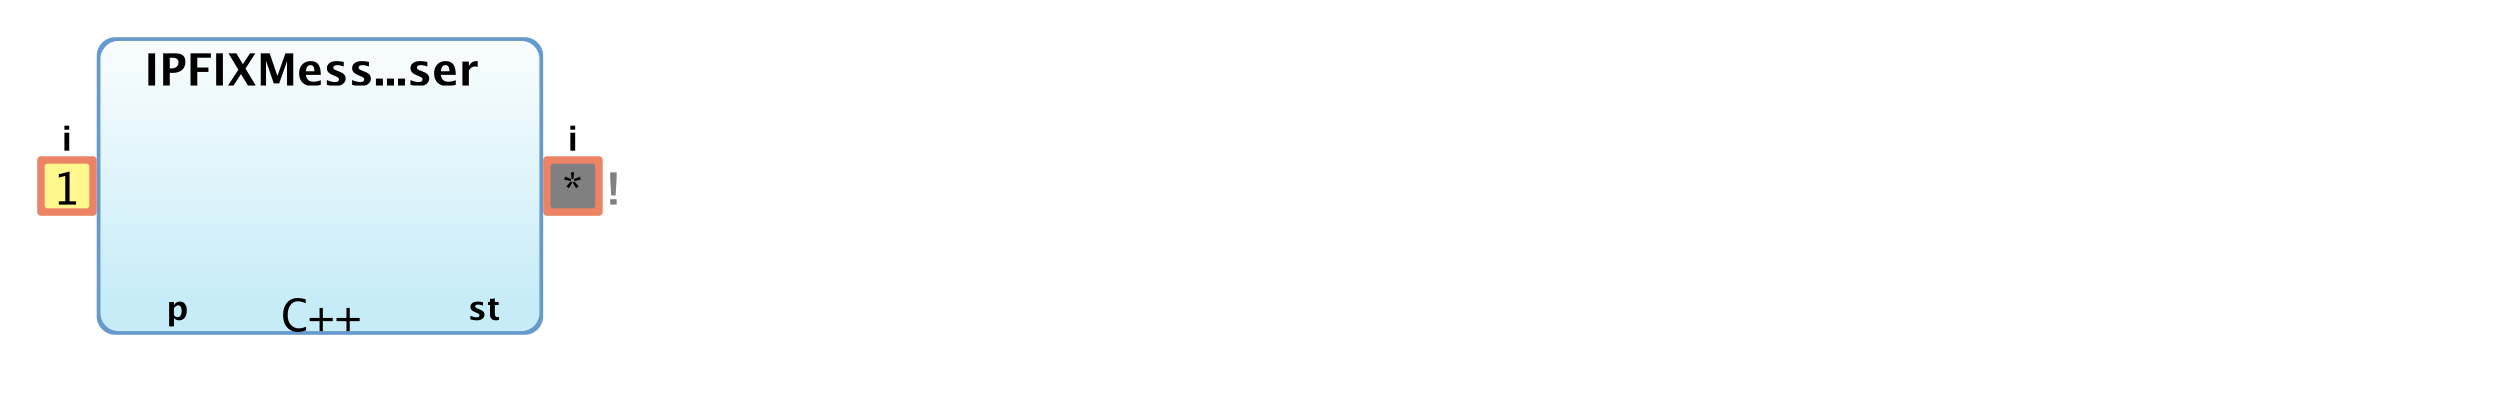
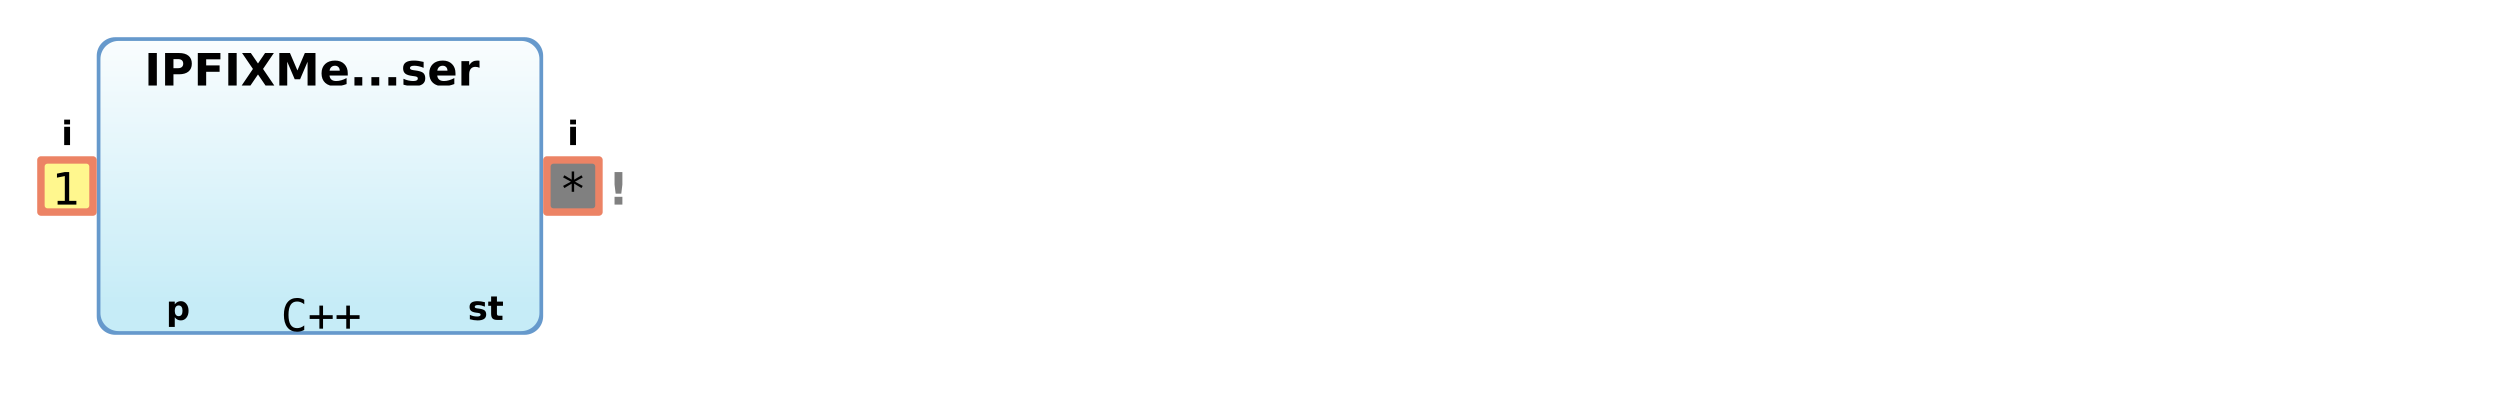
<svg xmlns="http://www.w3.org/2000/svg" style="fill-opacity:1; color-rendering:auto; color-interpolation:auto; text-rendering:auto; stroke:black; stroke-linecap:square; stroke-miterlimit:10; shape-rendering:auto; stroke-opacity:1; fill:black; stroke-dasharray:none; font-weight:normal; stroke-width:1; font-family:'Dialog'; font-style:normal; stroke-linejoin:miter; font-size:12; stroke-dashoffset:0; image-rendering:auto;">
  <defs id="genericDefs" />
  <g>
    <defs id="defs1">
      <linearGradient x1="26" gradientUnits="userSpaceOnUse" x2="26" y1="10" y2="82" id="linearGradient1" spreadMethod="pad">
        <stop style="stop-opacity:1; stop-color:rgb(250,253,254);" offset="0%" />
        <stop style="stop-opacity:1; stop-color:rgb(198,236,247);" offset="100%" />
      </linearGradient>
      <clipPath clipPathUnits="userSpaceOnUse" id="clipPath1">
        <path d="M38.8 11 L133.2 11 L133.2 23 L38.8 23 L38.8 11 Z" />
      </clipPath>
    </defs>
    <g style="fill:rgb(0,0,0); fill-opacity:0; stroke-opacity:0; stroke:rgb(0,0,0);">
      <rect x="0" width="672" height="100" y="0" style="stroke:none;" />
    </g>
    <g style="fill:rgb(102,153,204); stroke:rgb(102,153,204);">
      <rect x="26" y="10" width="120" style="stroke:none;" rx="5" ry="5" height="80" />
      <rect x="27" y="11" width="118" style="fill:url(#linearGradient1); stroke:none;" rx="4.875" ry="4.875" height="78" />
    </g>
    <g style="font-family:sans-serif; font-weight:bold;">
-       <path d="M39.878 23 L39.878 14.328 L41.691 14.328 L41.691 23 L39.878 23 ZM43.857 23 L43.857 14.328 L46.888 14.328 Q48.466 14.328 49.146 14.859 Q49.825 15.391 49.825 16.625 Q49.825 18.031 48.919 18.812 Q48.013 19.594 46.388 19.594 L45.638 19.594 L45.638 23 L43.857 23 ZM45.638 18.406 L45.982 18.406 Q46.904 18.406 47.443 17.977 Q47.982 17.547 47.982 16.812 Q47.982 15.516 46.341 15.516 L45.638 15.516 L45.638 18.406 ZM51.216 23 L51.216 14.328 L56.685 14.328 L56.685 15.516 L53.029 15.516 L53.029 18.156 L56.029 18.156 L56.029 19.344 L53.029 19.344 L53.029 23 L51.216 23 ZM58.107 23 L58.107 14.328 L59.919 14.328 L59.919 23 L58.107 23 ZM61.288 23 L64.07 18.734 L61.413 14.328 L63.523 14.328 L65.288 17.25 L67.195 14.328 L68.648 14.328 L65.991 18.422 L68.741 23 L66.648 23 L64.773 19.906 L62.757 23 L61.288 23 ZM70.089 23 L70.089 14.328 L72.48 14.328 L74.573 20.422 L76.73 14.328 L78.823 14.328 L78.823 23 L77.152 23 L77.152 16.453 L75.042 22.422 L73.589 22.422 L71.511 16.359 L71.511 23 L70.089 23 ZM86.232 22.781 Q84.997 23.141 83.888 23.141 Q82.278 23.141 81.341 22.227 Q80.403 21.312 80.403 19.734 Q80.403 18.234 81.255 17.328 Q82.107 16.422 83.513 16.422 Q84.919 16.422 85.575 17.312 Q86.232 18.203 86.232 20.125 L82.232 20.125 Q82.419 21.969 84.263 21.969 Q85.138 21.969 86.232 21.562 L86.232 22.781 ZM82.216 19.156 L84.528 19.156 Q84.528 17.5 83.466 17.5 Q82.388 17.5 82.216 19.156 ZM87.857 22.797 L87.857 21.516 Q89.138 22.062 90.06 22.062 Q91.122 22.062 91.122 21.328 Q91.122 20.859 90.247 20.516 L89.653 20.281 Q88.7 19.891 88.286 19.445 Q87.872 19 87.872 18.344 Q87.872 17.438 88.575 16.93 Q89.278 16.422 90.528 16.422 Q91.31 16.422 92.403 16.641 L92.403 17.859 Q91.357 17.5 90.669 17.5 Q89.591 17.5 89.591 18.172 Q89.591 18.609 90.388 18.922 L90.888 19.109 Q92.028 19.531 92.466 19.977 Q92.903 20.422 92.903 21.109 Q92.903 22.016 92.153 22.578 Q91.403 23.141 90.2 23.141 Q89.028 23.141 87.857 22.797 ZM94.642 22.797 L94.642 21.516 Q95.923 22.062 96.845 22.062 Q97.907 22.062 97.907 21.328 Q97.907 20.859 97.032 20.516 L96.439 20.281 Q95.486 19.891 95.072 19.445 Q94.657 19 94.657 18.344 Q94.657 17.438 95.361 16.93 Q96.064 16.422 97.314 16.422 Q98.095 16.422 99.189 16.641 L99.189 17.859 Q98.142 17.5 97.454 17.5 Q96.376 17.5 96.376 18.172 Q96.376 18.609 97.173 18.922 L97.673 19.109 Q98.814 19.531 99.251 19.977 Q99.689 20.422 99.689 21.109 Q99.689 22.016 98.939 22.578 Q98.189 23.141 96.986 23.141 Q95.814 23.141 94.642 22.797 ZM101.052 23 L101.052 21.125 L102.927 21.125 L102.927 23 L101.052 23 ZM104.017 23 L104.017 21.125 L105.892 21.125 L105.892 23 L104.017 23 ZM106.982 23 L106.982 21.125 L108.857 21.125 L108.857 23 L106.982 23 ZM110.322 22.797 L110.322 21.516 Q111.603 22.062 112.525 22.062 Q113.587 22.062 113.587 21.328 Q113.587 20.859 112.712 20.516 L112.118 20.281 Q111.165 19.891 110.751 19.445 Q110.337 19 110.337 18.344 Q110.337 17.438 111.04 16.93 Q111.743 16.422 112.993 16.422 Q113.775 16.422 114.868 16.641 L114.868 17.859 Q113.822 17.5 113.134 17.5 Q112.056 17.5 112.056 18.172 Q112.056 18.609 112.853 18.922 L113.353 19.109 Q114.493 19.531 114.931 19.977 Q115.368 20.422 115.368 21.109 Q115.368 22.016 114.618 22.578 Q113.868 23.141 112.665 23.141 Q111.493 23.141 110.322 22.797 ZM122.513 22.781 Q121.278 23.141 120.169 23.141 Q118.56 23.141 117.622 22.227 Q116.685 21.312 116.685 19.734 Q116.685 18.234 117.536 17.328 Q118.388 16.422 119.794 16.422 Q121.2 16.422 121.857 17.312 Q122.513 18.203 122.513 20.125 L118.513 20.125 Q118.7 21.969 120.544 21.969 Q121.419 21.969 122.513 21.562 L122.513 22.781 ZM118.497 19.156 L120.81 19.156 Q120.81 17.5 119.747 17.5 Q118.669 17.5 118.497 19.156 ZM124.294 23 L124.294 16.562 L126.028 16.562 L126.028 17.781 Q126.716 16.422 128.091 16.422 Q128.247 16.422 128.404 16.453 L128.404 18 Q128.044 17.859 127.716 17.859 Q126.685 17.859 126.028 18.922 L126.028 23 L124.294 23 Z" style="stroke:none; clip-path:url(#clipPath1);" />
+       <path d="M39.909 14.25 L42.159 14.25 L42.159 23 L39.909 23 L39.909 14.25 ZM44.374 14.25 L48.109 14.25 Q49.781 14.25 50.671 14.992 Q51.562 15.734 51.562 17.109 Q51.562 18.484 50.671 19.227 Q49.781 19.969 48.109 19.969 L46.624 19.969 L46.624 23 L44.374 23 L44.374 14.25 ZM46.624 15.891 L46.624 18.328 L47.874 18.328 Q48.531 18.328 48.89 18.008 Q49.249 17.688 49.249 17.109 Q49.249 16.516 48.89 16.203 Q48.531 15.891 47.874 15.891 L46.624 15.891 ZM53.169 14.25 L59.247 14.25 L59.247 15.953 L55.419 15.953 L55.419 17.578 L59.029 17.578 L59.029 19.297 L55.419 19.297 L55.419 23 L53.169 23 L53.169 14.25 ZM61.366 14.25 L63.616 14.25 L63.616 23 L61.366 23 L61.366 14.25 ZM70.706 18.531 L73.737 23 L71.378 23 L69.347 20.016 L67.316 23 L64.956 23 L67.987 18.531 L65.066 14.25 L67.425 14.25 L69.347 17.062 L71.253 14.25 L73.612 14.25 L70.706 18.531 ZM75.083 14.25 L77.943 14.25 L79.943 18.938 L81.943 14.25 L84.802 14.25 L84.802 23 L82.677 23 L82.677 16.594 L80.661 21.312 L79.224 21.312 L77.208 16.594 L77.208 23 L75.083 23 L75.083 14.25 ZM93.478 19.703 L93.478 20.297 L88.572 20.297 Q88.65 21.031 89.103 21.406 Q89.556 21.781 90.384 21.781 Q91.04 21.781 91.736 21.578 Q92.431 21.375 93.165 20.984 L93.165 22.594 Q92.415 22.875 91.673 23.023 Q90.931 23.172 90.181 23.172 Q88.4 23.172 87.415 22.266 Q86.431 21.359 86.431 19.719 Q86.431 18.125 87.4 17.203 Q88.368 16.281 90.072 16.281 Q91.618 16.281 92.548 17.211 Q93.478 18.141 93.478 19.703 ZM91.322 19 Q91.322 18.406 90.97 18.039 Q90.618 17.672 90.056 17.672 Q89.447 17.672 89.064 18.016 Q88.681 18.359 88.587 19 L91.322 19 ZM95.273 20.734 L97.382 20.734 L97.382 23 L95.273 23 L95.273 20.734 ZM99.831 20.734 L101.941 20.734 L101.941 23 L99.831 23 L99.831 20.734 ZM104.39 20.734 L106.499 20.734 L106.499 23 L104.39 23 L104.39 20.734 ZM113.87 16.641 L113.87 18.234 Q113.198 17.953 112.566 17.812 Q111.933 17.672 111.386 17.672 Q110.777 17.672 110.487 17.82 Q110.198 17.969 110.198 18.281 Q110.198 18.531 110.417 18.664 Q110.636 18.797 111.214 18.875 L111.573 18.922 Q113.198 19.125 113.753 19.594 Q114.308 20.062 114.308 21.062 Q114.308 22.109 113.534 22.641 Q112.761 23.172 111.23 23.172 Q110.573 23.172 109.878 23.07 Q109.183 22.969 108.448 22.766 L108.448 21.172 Q109.073 21.469 109.737 21.625 Q110.402 21.781 111.073 21.781 Q111.698 21.781 112.003 21.609 Q112.308 21.438 112.308 21.094 Q112.308 20.812 112.097 20.68 Q111.886 20.547 111.245 20.469 L110.87 20.422 Q109.48 20.25 108.917 19.773 Q108.355 19.297 108.355 18.328 Q108.355 17.281 109.066 16.781 Q109.777 16.281 111.261 16.281 Q111.839 16.281 112.48 16.367 Q113.12 16.453 113.87 16.641 ZM122.435 19.703 L122.435 20.297 L117.528 20.297 Q117.607 21.031 118.06 21.406 Q118.513 21.781 119.341 21.781 Q119.997 21.781 120.693 21.578 Q121.388 21.375 122.122 20.984 L122.122 22.594 Q121.372 22.875 120.63 23.023 Q119.888 23.172 119.138 23.172 Q117.357 23.172 116.372 22.266 Q115.388 21.359 115.388 19.719 Q115.388 18.125 116.357 17.203 Q117.325 16.281 119.028 16.281 Q120.575 16.281 121.505 17.211 Q122.435 18.141 122.435 19.703 ZM120.278 19 Q120.278 18.406 119.927 18.039 Q119.575 17.672 119.013 17.672 Q118.403 17.672 118.021 18.016 Q117.638 18.359 117.544 19 L120.278 19 ZM128.902 18.219 Q128.62 18.094 128.347 18.031 Q128.073 17.969 127.792 17.969 Q126.995 17.969 126.558 18.492 Q126.12 19.016 126.12 19.969 L126.12 23 L124.027 23 L124.027 16.438 L126.12 16.438 L126.12 17.516 Q126.527 16.875 127.05 16.578 Q127.573 16.281 128.308 16.281 Q128.402 16.281 128.527 16.289 Q128.652 16.297 128.886 16.328 L128.902 18.219 Z" style="stroke:none; clip-path:url(#clipPath1);" />
    </g>
    <rect width="94.4" x="38.8" height="12.0" id="sdt0" y="11.0" style="stroke-opacity:0; fill-opacity:0;" />
    <g style="font-family:'Monospaced';">
-       <path style="stroke:none;" d="M82.266 88.797 Q81.125 89.219 80.094 89.219 Q78.266 89.219 77.18 88.008 Q76.094 86.797 76.094 84.734 Q76.094 82.625 77.164 81.367 Q78.234 80.109 80.031 80.109 Q81.031 80.109 82.172 80.438 L82.172 81.516 Q81.016 80.984 80.031 80.984 Q78.812 80.984 78.07 82.008 Q77.328 83.031 77.328 84.719 Q77.328 86.328 78.164 87.297 Q79 88.266 80.375 88.266 Q81.172 88.266 82.266 87.844 L82.266 88.797 ZM85.902 89 L85.902 86.328 L83.231 86.328 L83.231 85.453 L85.902 85.453 L85.902 82.781 L86.777 82.781 L86.777 85.453 L89.449 85.453 L89.449 86.328 L86.777 86.328 L86.777 89 L85.902 89 ZM93.133 89 L93.133 86.328 L90.461 86.328 L90.461 85.453 L93.133 85.453 L93.133 82.781 L94.008 82.781 L94.008 85.453 L96.68 85.453 L96.68 86.328 L94.008 86.328 L94.008 89 L93.133 89 Z" />
-       <path style="stroke:none;" d="M126.438 85.844 L126.438 84.891 Q127.406 85.297 128.094 85.297 Q128.891 85.297 128.891 84.75 Q128.891 84.406 128.234 84.141 L127.797 83.953 Q127.078 83.672 126.766 83.336 Q126.453 83 126.453 82.516 Q126.453 81.828 126.977 81.445 Q127.5 81.062 128.438 81.062 Q129.031 81.062 129.844 81.234 L129.844 82.156 Q129.062 81.875 128.547 81.875 Q127.734 81.875 127.734 82.375 Q127.734 82.703 128.344 82.938 L128.719 83.078 Q129.562 83.406 129.898 83.734 Q130.234 84.062 130.234 84.578 Q130.234 85.266 129.664 85.688 Q129.094 86.109 128.188 86.109 Q127.328 86.109 126.438 85.844 ZM134.136 85.969 Q133.667 86.109 133.401 86.109 Q131.714 86.109 131.714 84.531 L131.714 81.984 L131.167 81.984 L131.167 81.172 L131.714 81.172 L131.714 80.359 L133.011 80.219 L133.011 81.172 L134.042 81.172 L134.042 81.984 L133.011 81.984 L133.011 84.359 Q133.011 85.25 133.745 85.25 Q133.901 85.25 134.136 85.188 L134.136 85.969 Z" />
+       <path style="stroke:none;" d="M81.781 88.688 Q81.344 88.922 80.867 89.047 Q80.391 89.172 79.859 89.172 Q78.172 89.172 77.242 87.984 Q76.312 86.797 76.312 84.641 Q76.312 82.484 77.25 81.289 Q78.188 80.094 79.859 80.094 Q80.391 80.094 80.867 80.211 Q81.344 80.328 81.781 80.578 L81.781 81.781 Q81.359 81.422 80.859 81.234 Q80.359 81.047 79.859 81.047 Q78.703 81.047 78.125 81.938 Q77.547 82.828 77.547 84.641 Q77.547 86.422 78.125 87.312 Q78.703 88.203 79.859 88.203 Q80.375 88.203 80.867 88.016 Q81.359 87.828 81.781 87.469 L81.781 88.688 ZM86.834 82.141 L86.834 84.734 L89.428 84.734 L89.428 85.734 L86.834 85.734 L86.834 88.344 L85.85 88.344 L85.85 85.734 L83.24 85.734 L83.24 84.734 L85.85 84.734 L85.85 82.141 L86.834 82.141 ZM94.059 82.141 L94.059 84.734 L96.652 84.734 L96.652 85.734 L94.059 85.734 L94.059 88.344 L93.074 88.344 L93.074 85.734 L90.465 85.734 L90.465 84.734 L93.074 84.734 L93.074 82.141 L94.059 82.141 Z" />
+       <path style="stroke:none;" d="M130.344 81.234 L130.344 82.422 Q129.844 82.219 129.375 82.109 Q128.906 82 128.484 82 Q128.047 82 127.828 82.117 Q127.609 82.234 127.609 82.469 Q127.609 82.656 127.773 82.758 Q127.938 82.859 128.359 82.906 L128.641 82.938 Q129.844 83.094 130.266 83.445 Q130.688 83.797 130.688 84.547 Q130.688 85.344 130.102 85.734 Q129.516 86.125 128.375 86.125 Q127.875 86.125 127.359 86.047 Q126.844 85.969 126.297 85.812 L126.297 84.625 Q126.766 84.859 127.258 84.969 Q127.75 85.078 128.266 85.078 Q128.719 85.078 128.953 84.953 Q129.188 84.828 129.188 84.578 Q129.188 84.359 129.023 84.258 Q128.859 84.156 128.391 84.094 L128.109 84.062 Q127.062 83.938 126.641 83.578 Q126.219 83.219 126.219 82.5 Q126.219 81.719 126.75 81.336 Q127.281 80.953 128.391 80.953 Q128.828 80.953 129.305 81.023 Q129.781 81.094 130.344 81.234 ZM133.576 79.688 L133.576 81.078 L135.201 81.078 L135.201 82.203 L133.576 82.203 L133.576 84.297 Q133.576 84.641 133.716 84.758 Q133.857 84.875 134.263 84.875 L135.06 84.875 L135.06 86 L133.716 86 Q132.779 86 132.396 85.609 Q132.013 85.219 132.013 84.297 L132.013 82.203 L131.232 82.203 L131.232 81.078 L132.013 81.078 L132.013 79.688 L133.576 79.688 Z" />
    </g>
    <rect width="17.7" x="121.4" height="9.0" id="sdt1" y="77.0" style="stroke-opacity:0; fill-opacity:0;" />
    <g style="font-family:sans-serif; font-size:9; font-weight:bold;">
-       <path style="stroke:none;" d="M45.462 87.734 L45.462 81.172 L46.759 81.172 L46.759 82.078 Q47.259 81.062 48.337 81.062 Q49.212 81.062 49.712 81.703 Q50.212 82.344 50.212 83.453 Q50.212 84.672 49.65 85.391 Q49.087 86.109 48.134 86.109 Q47.384 86.109 46.759 85.516 L46.759 87.734 L45.462 87.734 ZM46.759 84.734 Q47.244 85.266 47.775 85.266 Q48.259 85.266 48.541 84.805 Q48.822 84.344 48.822 83.562 Q48.822 82.078 47.869 82.078 Q47.291 82.078 46.759 82.828 L46.759 84.734 Z" />
+       <path style="stroke:none;" d="M46.978 85.281 L46.978 87.875 L45.4 87.875 L45.4 81.078 L46.978 81.078 L46.978 81.797 Q47.306 81.375 47.705 81.164 Q48.103 80.953 48.603 80.953 Q49.525 80.953 50.103 81.68 Q50.681 82.406 50.681 83.547 Q50.681 84.688 50.103 85.406 Q49.525 86.125 48.603 86.125 Q48.103 86.125 47.705 85.922 Q47.306 85.719 46.978 85.281 ZM48.025 82.109 Q47.525 82.109 47.252 82.477 Q46.978 82.844 46.978 83.547 Q46.978 84.234 47.252 84.609 Q47.525 84.984 48.025 84.984 Q48.525 84.984 48.791 84.617 Q49.056 84.25 49.056 83.547 Q49.056 82.844 48.791 82.477 Q48.525 82.109 48.025 82.109 Z" />
    </g>
    <rect width="17.7" x="38.8" height="12.0" id="sdt2" y="77.0" style="stroke-opacity:0; fill-opacity:0;" />
    <g style="fill:rgb(236,131,101); font-size:9; font-weight:bold; font-family:sans-serif; stroke:rgb(236,131,101);">
      <rect x="10" y="42" width="16" style="stroke:none;" rx="1" ry="1" height="16" />
      <rect x="12" y="44" width="12" style="fill:rgb(255,247,142); stroke:none;" rx="0.75" ry="0.75" height="12" />
    </g>
    <g style="font-family:sans-serif;">
-       <path style="stroke:none;" d="M15.812 55 L15.812 54.125 L17.547 54.125 L17.547 47.281 L15.812 47.719 L15.812 46.828 L18.703 46.109 L18.703 54.125 L20.438 54.125 L20.438 55 L15.812 55 Z" />
-       <path style="stroke:none;" d="M17.312 40.5 L17.312 35.672 L18.609 35.672 L18.609 40.5 L17.312 40.5 ZM17.312 34.859 L17.312 33.781 L18.609 33.781 L18.609 34.859 L17.312 34.859 Z" />
+       <path style="stroke:none;" d="M15.484 54 L17.422 54 L17.422 47.328 L15.312 47.75 L15.312 46.672 L17.406 46.25 L18.594 46.25 L18.594 54 L20.531 54 L20.531 55 L15.484 55 L15.484 54 Z" />
+       <path style="stroke:none;" d="M17.25 34.078 L18.828 34.078 L18.828 39 L17.25 39 L17.25 34.078 ZM17.25 32.156 L18.828 32.156 L18.828 33.438 L17.25 33.438 L17.25 32.156 Z" />
    </g>
-     <rect width="16.0" x="10.0" height="11.0" id="sdt3" y="31.0" style="stroke-opacity:0; fill-opacity:0;" />
+     <rect width="16.0" x="10.0" height="12.0" id="sdt3" y="30.0" style="stroke-opacity:0; fill-opacity:0;" />
    <g style="fill:rgb(236,131,101); font-size:9; font-weight:bold; font-family:sans-serif; stroke:rgb(236,131,101);">
      <rect x="146" y="42" width="16" style="stroke:none;" rx="1" ry="1" height="16" />
      <rect x="148" y="44" width="12" style="fill:gray; stroke:none;" rx="0.75" ry="0.75" height="12" />
    </g>
    <g style="font-family:sans-serif;">
-       <path style="stroke:none;" d="M155.875 47.453 L156.141 48.266 L154.359 48.656 Q154.375 48.594 154.375 48.578 Q154.375 48.328 154.219 48.172 L155.875 47.453 ZM155.547 50.094 L154.844 50.594 L153.938 49.031 Q154.234 49 154.344 48.734 L155.547 50.094 ZM152.938 50.594 L152.234 50.094 L153.438 48.734 Q153.562 49 153.859 49.031 L152.938 50.594 ZM151.641 48.266 L151.922 47.453 L153.578 48.172 Q153.406 48.328 153.406 48.578 Q153.406 48.594 153.422 48.656 L151.641 48.266 ZM153.469 46.328 L154.328 46.328 L154.141 48.125 Q154.047 48.062 153.891 48.062 Q153.75 48.062 153.641 48.125 L153.469 46.328 Z" />
-       <path style="stroke:none;" d="M153.312 40.5 L153.312 35.672 L154.609 35.672 L154.609 40.5 L153.312 40.5 ZM153.312 34.859 L153.312 33.781 L154.609 33.781 L154.609 34.859 L153.312 34.859 Z" />
+       <path style="stroke:none;" d="M156.641 47.688 L154.547 48.828 L156.641 49.969 L156.297 50.547 L154.328 49.359 L154.328 51.562 L153.672 51.562 L153.672 49.359 L151.703 50.547 L151.359 49.969 L153.469 48.828 L151.359 47.688 L151.703 47.109 L153.672 48.297 L153.672 46.094 L154.328 46.094 L154.328 48.297 L156.297 47.109 L156.641 47.688 Z" />
+       <path style="stroke:none;" d="M153.25 34.078 L154.828 34.078 L154.828 39 L153.25 39 L153.25 34.078 ZM153.25 32.156 L154.828 32.156 L154.828 33.438 L153.25 33.438 L153.25 32.156 Z" />
    </g>
-     <rect width="16.0" x="146.0" height="11.0" id="sdt4" y="31.0" style="stroke-opacity:0; fill-opacity:0;" />
+     <rect width="16.0" x="146.0" height="12.0" id="sdt4" y="30.0" style="stroke-opacity:0; fill-opacity:0;" />
    <g style="fill:gray; font-weight:bold; font-family:sans-serif; stroke:gray;">
-       <path style="stroke:none;" d="M164.016 55 L164.016 53.547 L165.75 53.547 L165.75 55 L164.016 55 ZM164.297 52.547 L164.016 48.062 L164.016 46.328 L165.75 46.328 L165.75 48.062 L165.469 52.547 L164.297 52.547 Z" />
+       <path style="stroke:none;" d="M165.188 46.25 L167.297 46.25 L167.297 49.609 L167 52.062 L165.484 52.062 L165.188 49.609 L165.188 46.25 ZM165.188 52.906 L167.297 52.906 L167.297 55 L165.188 55 L165.188 52.906 Z" />
    </g>
-     <rect width="6.0" x="162.0" height="16.0" id="sdt5" y="42.0" style="stroke-opacity:0; fill-opacity:0;" />
+     <rect width="8.0" x="162.0" height="16.0" id="sdt5" y="42.0" style="stroke-opacity:0; fill-opacity:0;" />
    <g visibility="hidden" style="stroke:none;font-style:italic;font-size:12px;font-family:'Helvetica','SansSerif';">
-       <rect x="40.8" y="1.0" width="122.84" style="fill:rgb(230,230,255);stroke:rgb(0,0,80);" rx="2.0" ry="2.0" height="17.0" />
+       <rect x="40.8" y="1.0" width="132.38" style="fill:rgb(230,230,255);stroke:rgb(0,0,80);" rx="2.0" ry="2.0" height="17.0" />
      <text x="41.8" y="14.0">IPFIXMessageParser</text>
      <set attributeName="visibility" from="hidden" end="sdt0.mouseout" to="visible" begin="sdt0.mouseover" />
    </g>
    <g visibility="hidden" style="stroke:none;font-style:italic;font-size:12px;font-family:'Helvetica','SansSerif';">
-       <rect x="130.25" y="88.0" width="385.72" style="fill:rgb(230,230,255);stroke:rgb(0,0,80);" rx="2.0" ry="2.0" height="17.0" />
-       <text x="131.25" y="101.0">Operator always provides a single threaded execution context.</text>
+       <rect x="130.25" y="90.0" width="418.58" style="fill:rgb(230,230,255);stroke:rgb(0,0,80);" rx="2.0" ry="2.0" height="17.0" />
+       <text x="131.25" y="103.0">Operator always provides a single threaded execution context.</text>
      <set attributeName="visibility" from="hidden" end="sdt1.mouseout" to="visible" begin="sdt1.mouseover" />
    </g>
    <g visibility="hidden" style="stroke:none;font-style:italic;font-size:12px;font-family:'Helvetica','SansSerif';">
-       <rect x="47.65" y="73.0" width="290.32" style="fill:rgb(230,230,255);stroke:rgb(0,0,80);" rx="2.0" ry="2.0" height="32.0" />
-       <text x="48.65" y="86.0">Required: messageAttribute, sourceAttribute / </text>
-       <text x="48.65" y="101.0">Optional: outputFilters, processorAffinity</text>
+       <rect x="47.65" y="75.0" width="310.46" style="fill:rgb(230,230,255);stroke:rgb(0,0,80);" rx="2.0" ry="2.0" height="32.0" />
+       <text x="48.65" y="88.0">Required: messageAttribute, sourceAttribute / </text>
+       <text x="48.65" y="103.0">Optional: outputFilters, processorAffinity</text>
      <set attributeName="visibility" from="hidden" end="sdt2.mouseout" to="visible" begin="sdt2.mouseover" />
    </g>
    <g visibility="hidden" style="stroke:none;font-style:italic;font-size:12px;font-family:'Helvetica','SansSerif';">
-       <rect x="28.0" y="31.0" width="66.66" style="fill:rgb(230,230,255);stroke:rgb(0,0,80);" rx="2.0" ry="2.0" height="17.0" />
+       <rect x="28.0" y="31.0" width="70.9" style="fill:rgb(230,230,255);stroke:rgb(0,0,80);" rx="2.0" ry="2.0" height="17.0" />
      <text x="29.0" y="44.0">immutable</text>
      <set attributeName="visibility" from="hidden" end="sdt3.mouseout" to="visible" begin="sdt3.mouseover" />
    </g>
    <g visibility="hidden" style="stroke:none;font-style:italic;font-size:12px;font-family:'Helvetica','SansSerif';">
-       <rect x="164.0" y="31.0" width="66.66" style="fill:rgb(230,230,255);stroke:rgb(0,0,80);" rx="2.0" ry="2.0" height="17.0" />
+       <rect x="164.0" y="31.0" width="70.9" style="fill:rgb(230,230,255);stroke:rgb(0,0,80);" rx="2.0" ry="2.0" height="17.0" />
      <text x="165.0" y="44.0">immutable</text>
      <set attributeName="visibility" from="hidden" end="sdt4.mouseout" to="visible" begin="sdt4.mouseover" />
    </g>
    <g visibility="hidden" style="stroke:none;font-style:italic;font-size:12px;font-family:'Helvetica','SansSerif';">
-       <rect x="170.0" y="47.0" width="221.42" style="fill:rgb(230,230,255);stroke:rgb(0,0,80);" rx="2.0" ry="2.0" height="17.0" />
-       <text x="171.0" y="60.0">This port is preserving punctuations</text>
+       <rect x="172.0" y="47.0" width="237.32" style="fill:rgb(230,230,255);stroke:rgb(0,0,80);" rx="2.0" ry="2.0" height="17.0" />
+       <text x="173.0" y="60.0">This port is preserving punctuations</text>
      <set attributeName="visibility" from="hidden" end="sdt5.mouseout" to="visible" begin="sdt5.mouseover" />
    </g>
  </g>
</svg>
